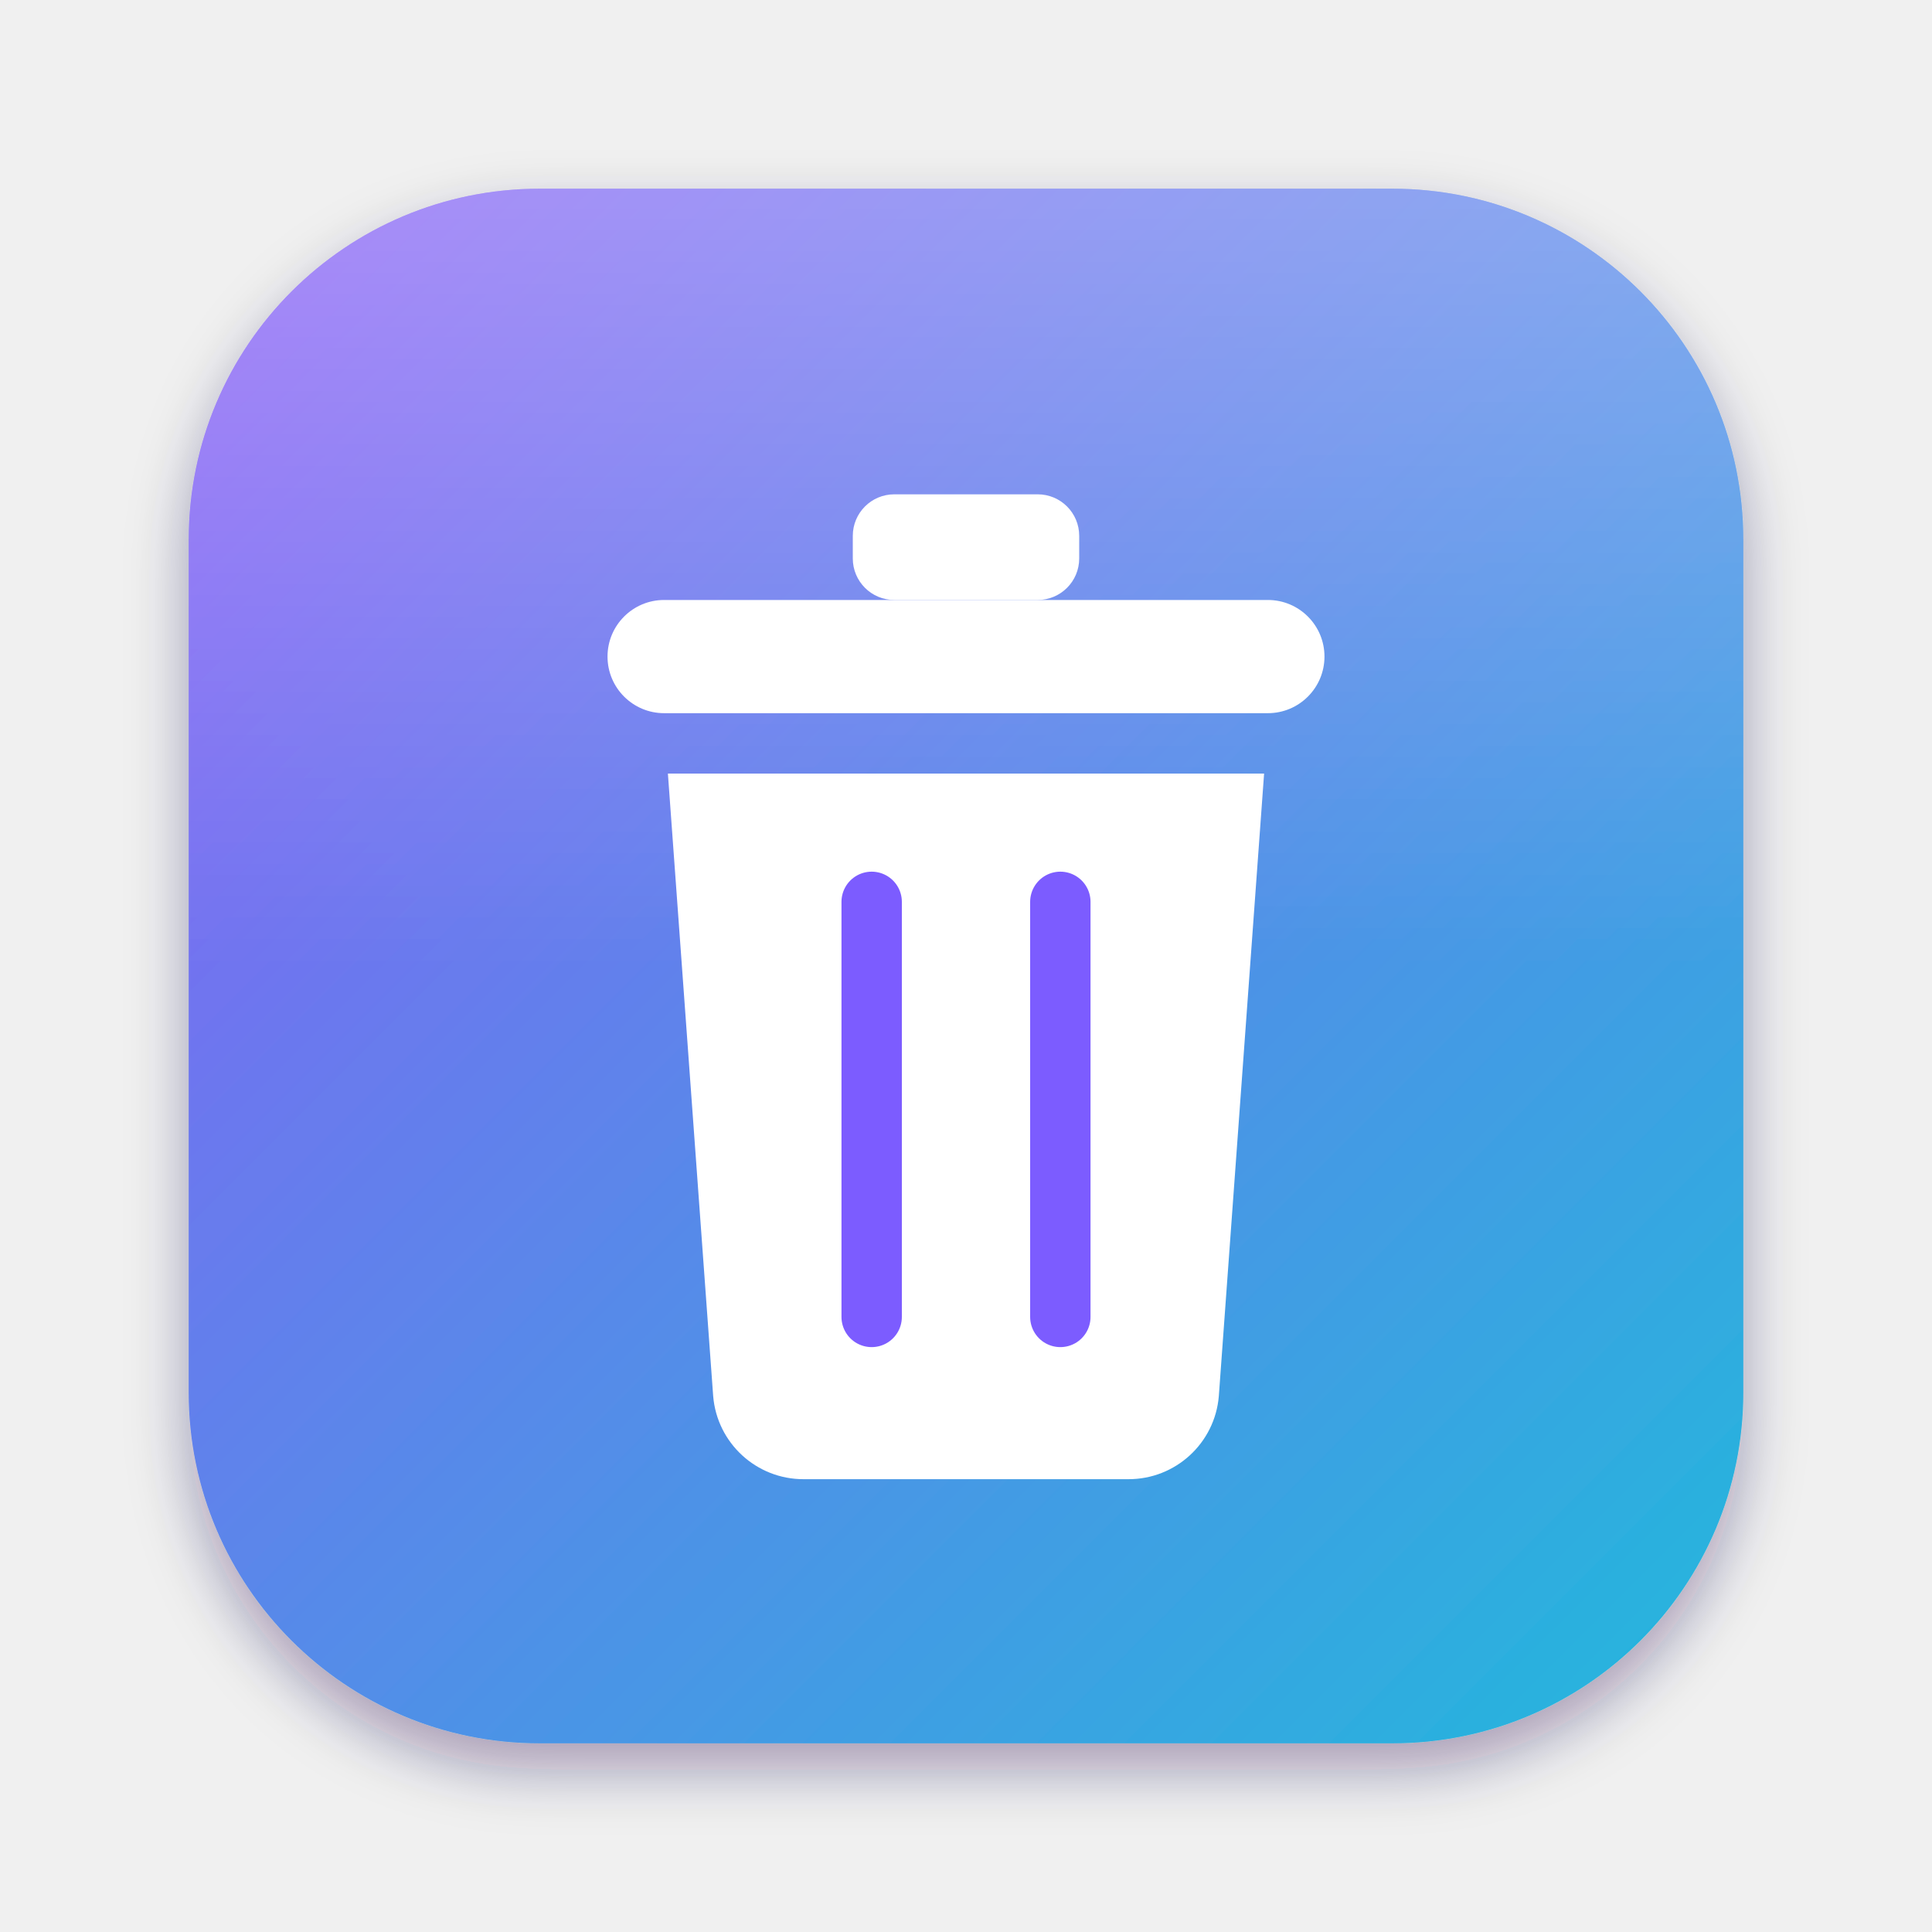
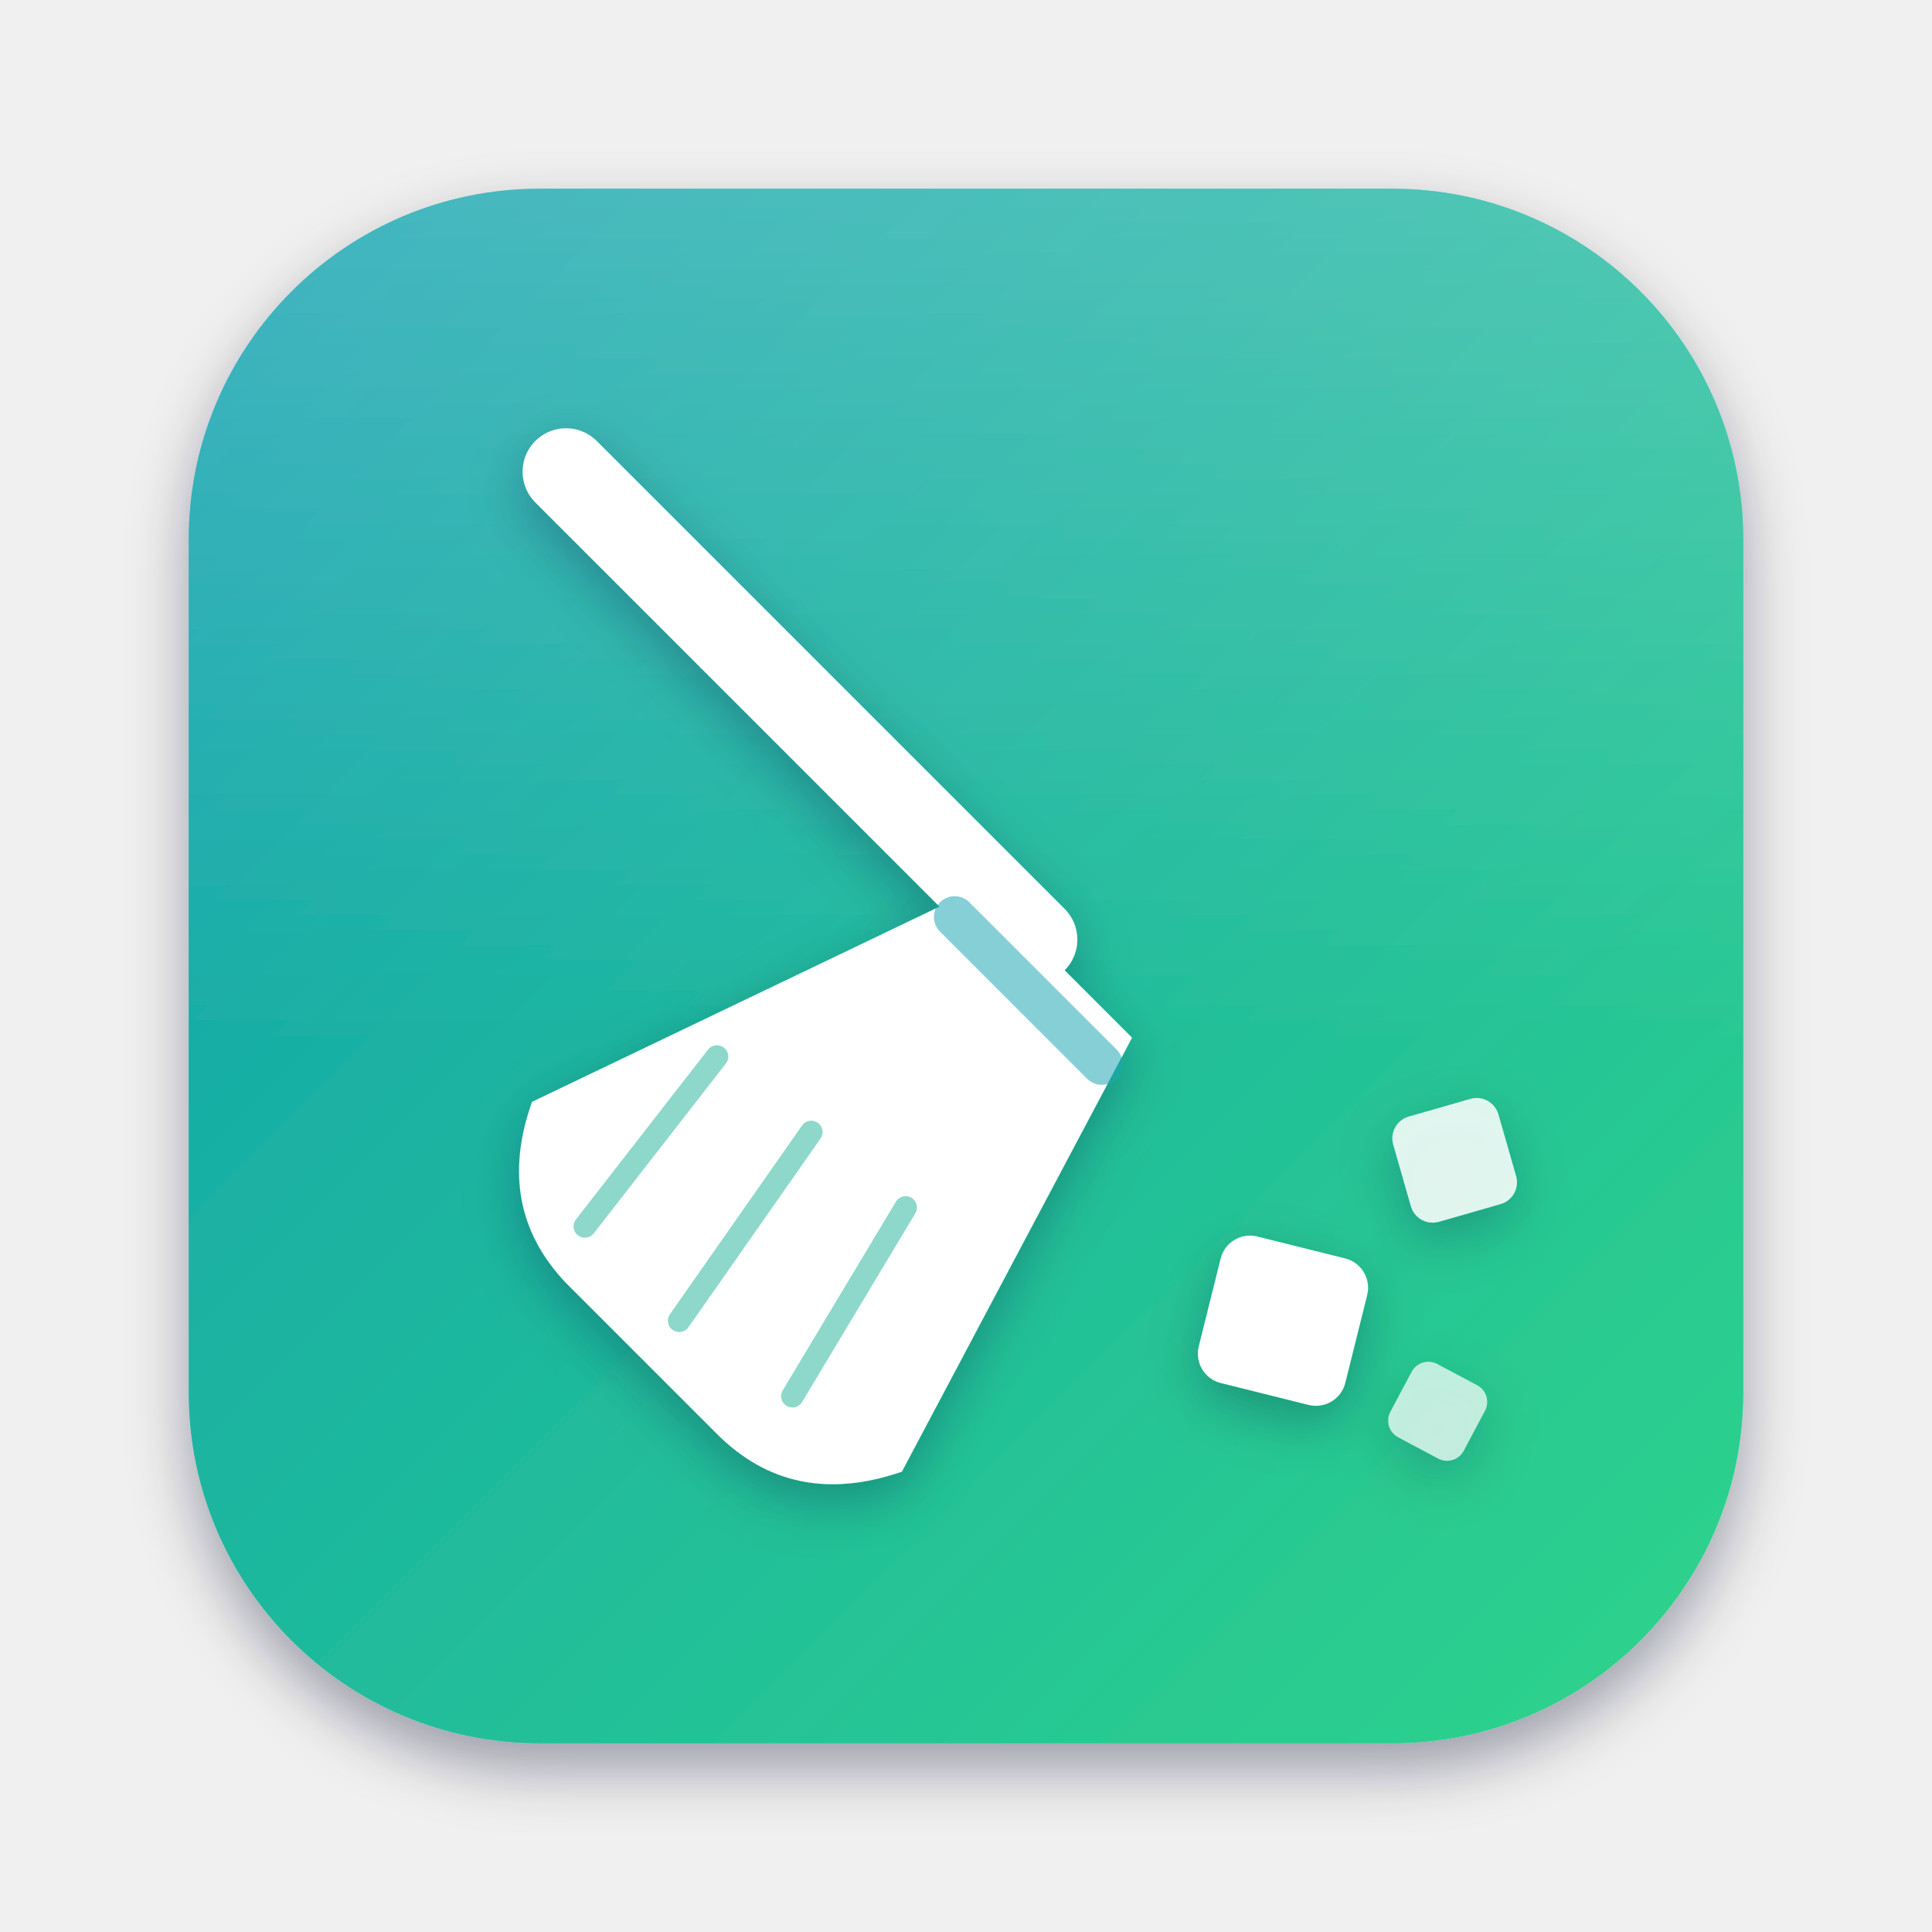
- <svg xmlns="http://www.w3.org/2000/svg" width="1024" height="1024" viewBox="0 0 1024 1024">
+ <svg xmlns="http://www.w3.org/2000/svg" viewBox="0 0 1024 1024" width="1024" height="1024">
  <defs>
    <linearGradient id="bg" x1="0" y1="0" x2="1" y2="1">
-       <stop offset="0" stop-color="#8b5cf6" />
-       <stop offset="1" stop-color="#22b8dc" />
+       <stop offset="0" stop-color="#0f9fb0" />
+       <stop offset="1" stop-color="#2fd48a" />
    </linearGradient>
    <linearGradient id="shine" x1="0" y1="0" x2="0" y2="1">
-       <stop offset="0" stop-color="#ffffff" stop-opacity="0.28" />
-       <stop offset="0.5" stop-color="#ffffff" stop-opacity="0" />
+       <stop offset="0" stop-color="#fff" stop-opacity="0.22" />
+       <stop offset="0.55" stop-color="#fff" stop-opacity="0" />
    </linearGradient>
    <filter id="shadow" x="-10%" y="-10%" width="120%" height="130%">
-       <feDropShadow dx="0" dy="14" stdDeviation="16" flood-color="#1b0b4a" flood-opacity="0.35" />
+       <feDropShadow dx="0" dy="14" stdDeviation="16" flood-color="#10062e" flood-opacity="0.35" />
+     </filter>
+     <filter id="soft" x="-20%" y="-20%" width="140%" height="140%">
+       <feDropShadow dx="0" dy="10" stdDeviation="14" flood-color="#10062e" flood-opacity="0.25" />
    </filter>
  </defs>
  <g filter="url(#shadow)">
    <rect x="100" y="100" width="824" height="824" rx="186" fill="url(#bg)" />
    <rect x="100" y="100" width="824" height="824" rx="186" fill="url(#shine)" />
  </g>
-   <g fill="#ffffff">
-     <rect x="452" y="262" width="120" height="56" rx="22" />
-     <rect x="322" y="318" width="380" height="60" rx="30" />
-     <path d="M354 410h316l-24 330a48 48 0 0 1-48 44H426a48 48 0 0 1-48-44z" />
-   </g>
-   <g stroke="#7c5cff" stroke-width="32" stroke-linecap="round">
-     <path d="M462 478v220M562 478v220" />
+   <g filter="url(#soft)">
+     <path d="M300 250 L548 498" stroke="#fff" stroke-width="46" stroke-linecap="round" />
+     <path d="M520 470 L600 550 L478 780 Q420 800 380 760 L300 680 Q262 640 282 584Z" fill="#fff" />
+     <path d="M506 486 L584 564" stroke="#0f9fb0" stroke-width="22" stroke-linecap="round" opacity="0.5" />
+     <g stroke="#2fb8a0" stroke-width="12" stroke-linecap="round" opacity="0.55">
+       <path d="M430 600 L360 700" />
+       <path d="M480 640 L420 740" />
+       <path d="M380 560 L310 650" />
+     </g>
+     <g fill="#fff">
+       <rect x="640" y="660" width="80" height="80" rx="16" transform="rotate(14 680 700)" />
+       <rect x="742" y="586" width="58" height="58" rx="12" transform="rotate(-16 771 615)" opacity="0.85" />
+       <rect x="740" y="726" width="44" height="44" rx="10" transform="rotate(28 762 748)" opacity="0.7" />
+     </g>
  </g>
</svg>
